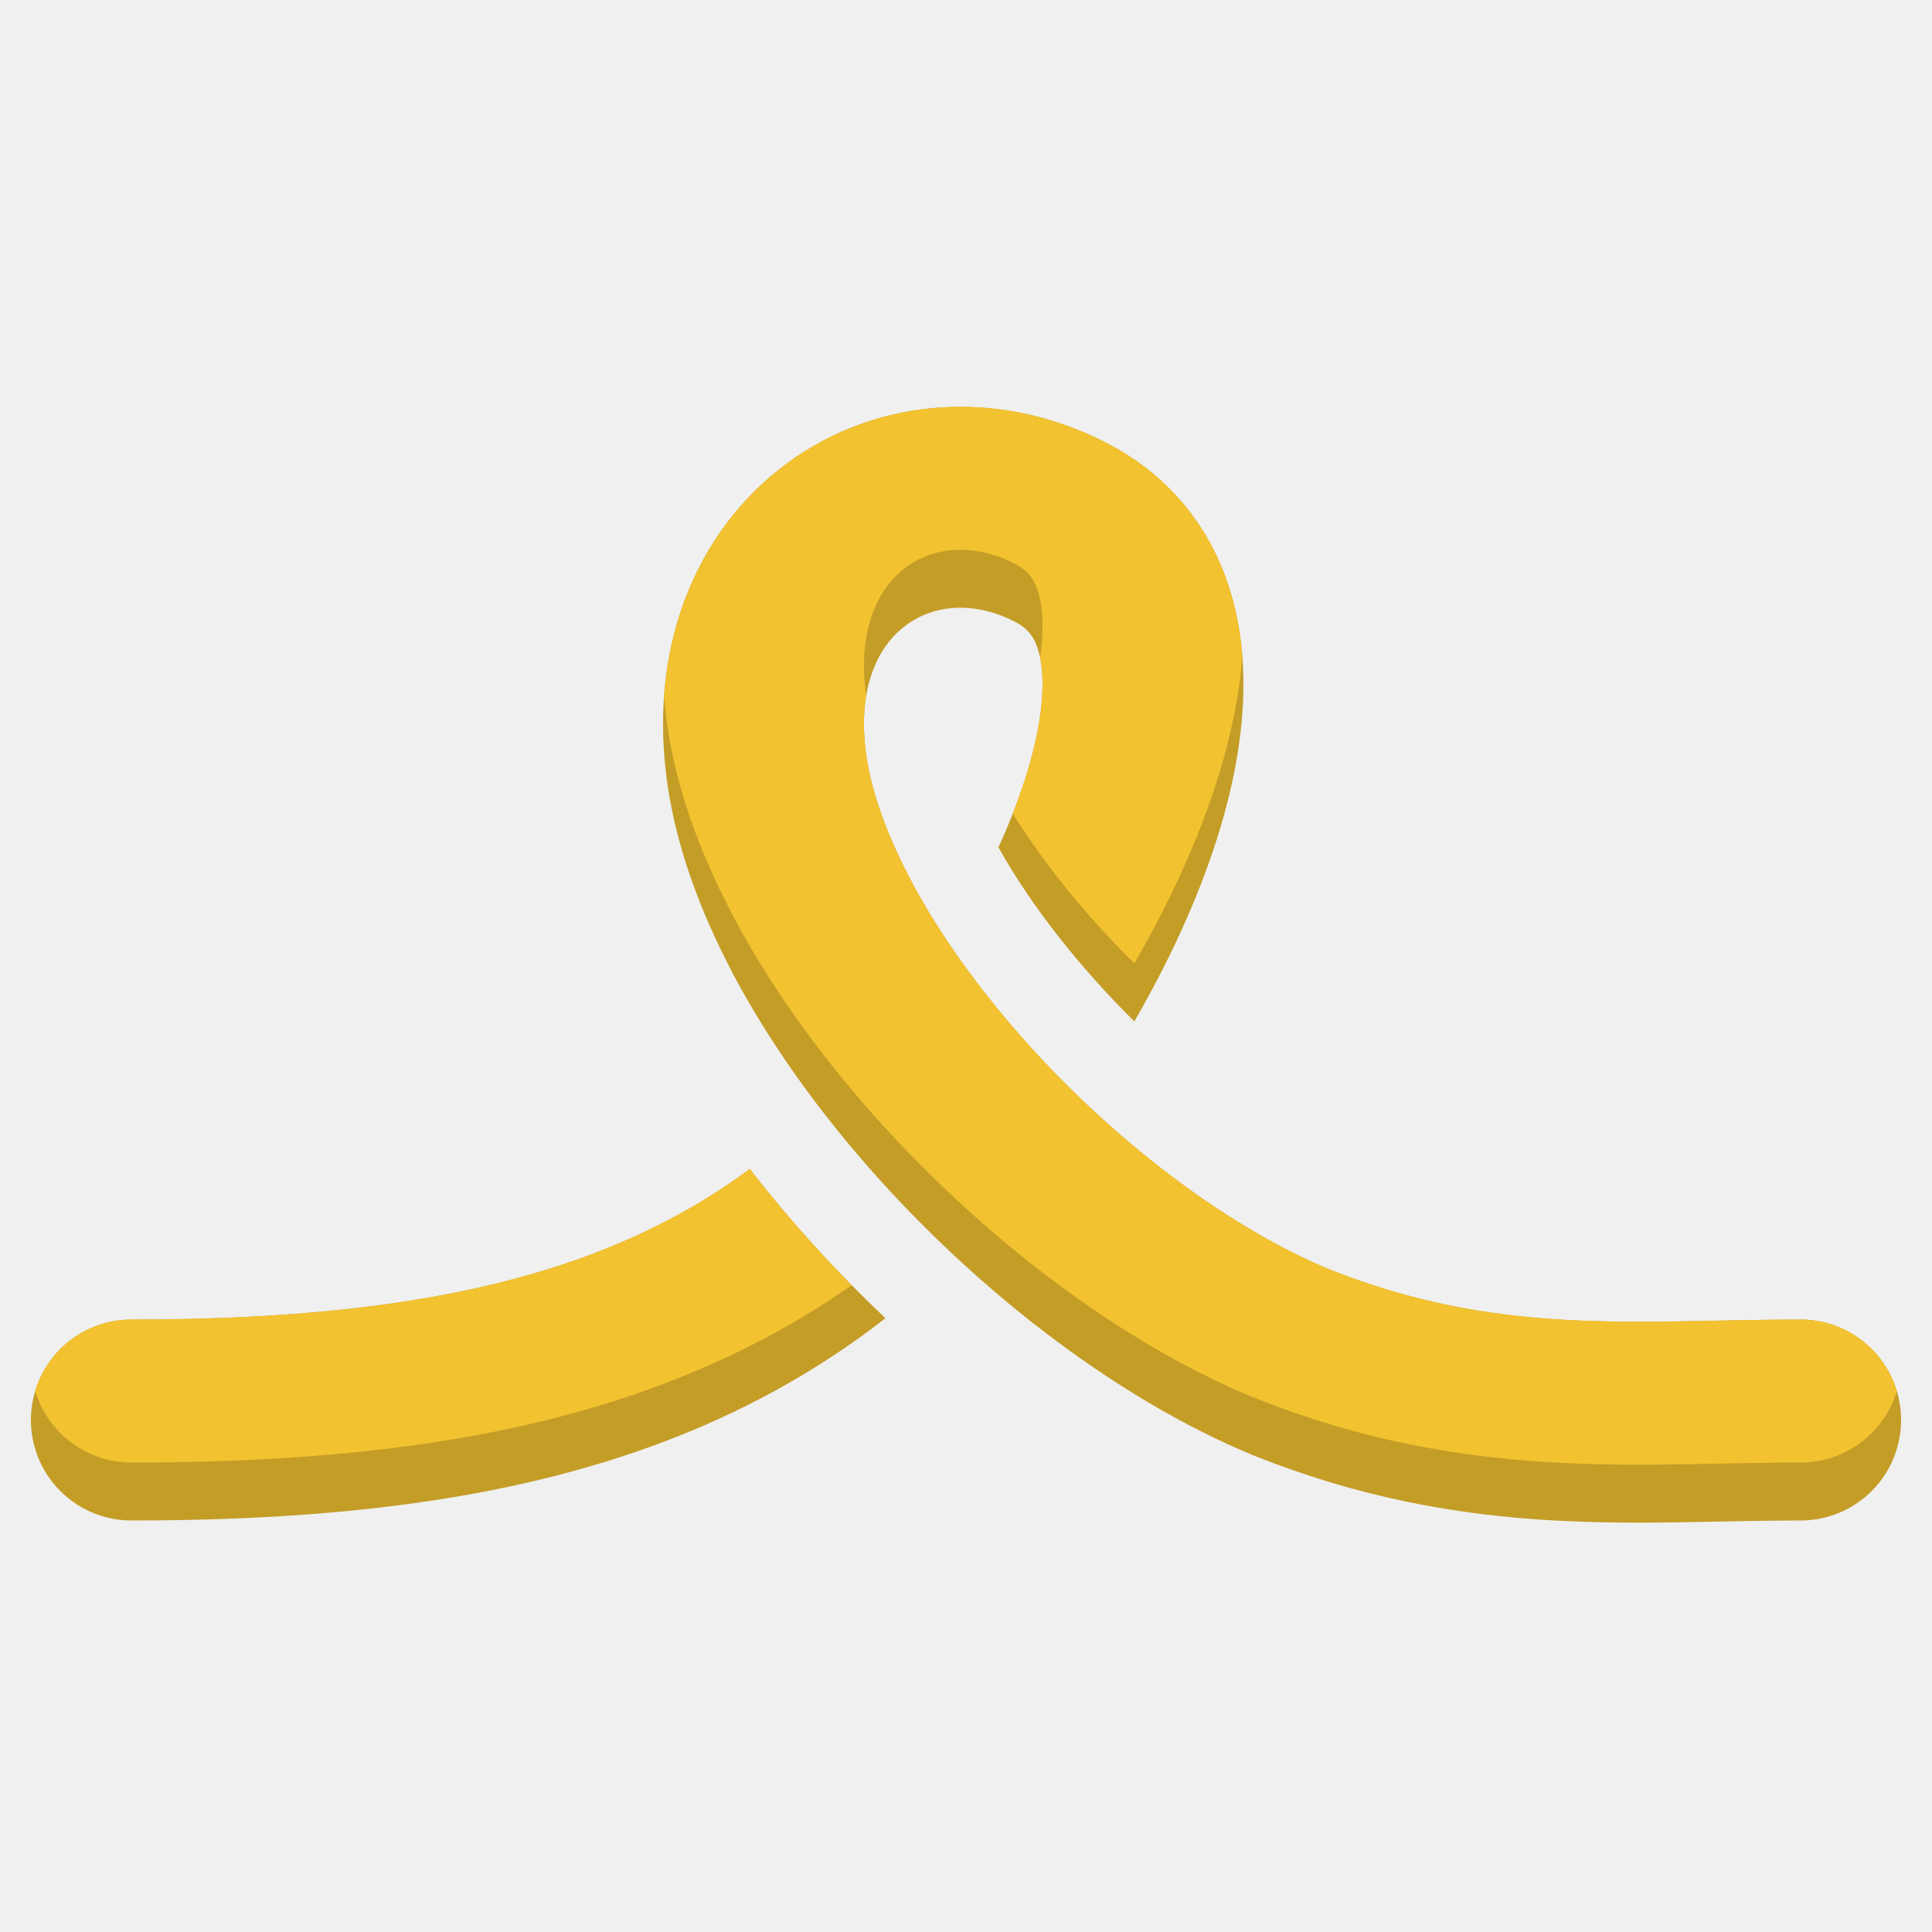
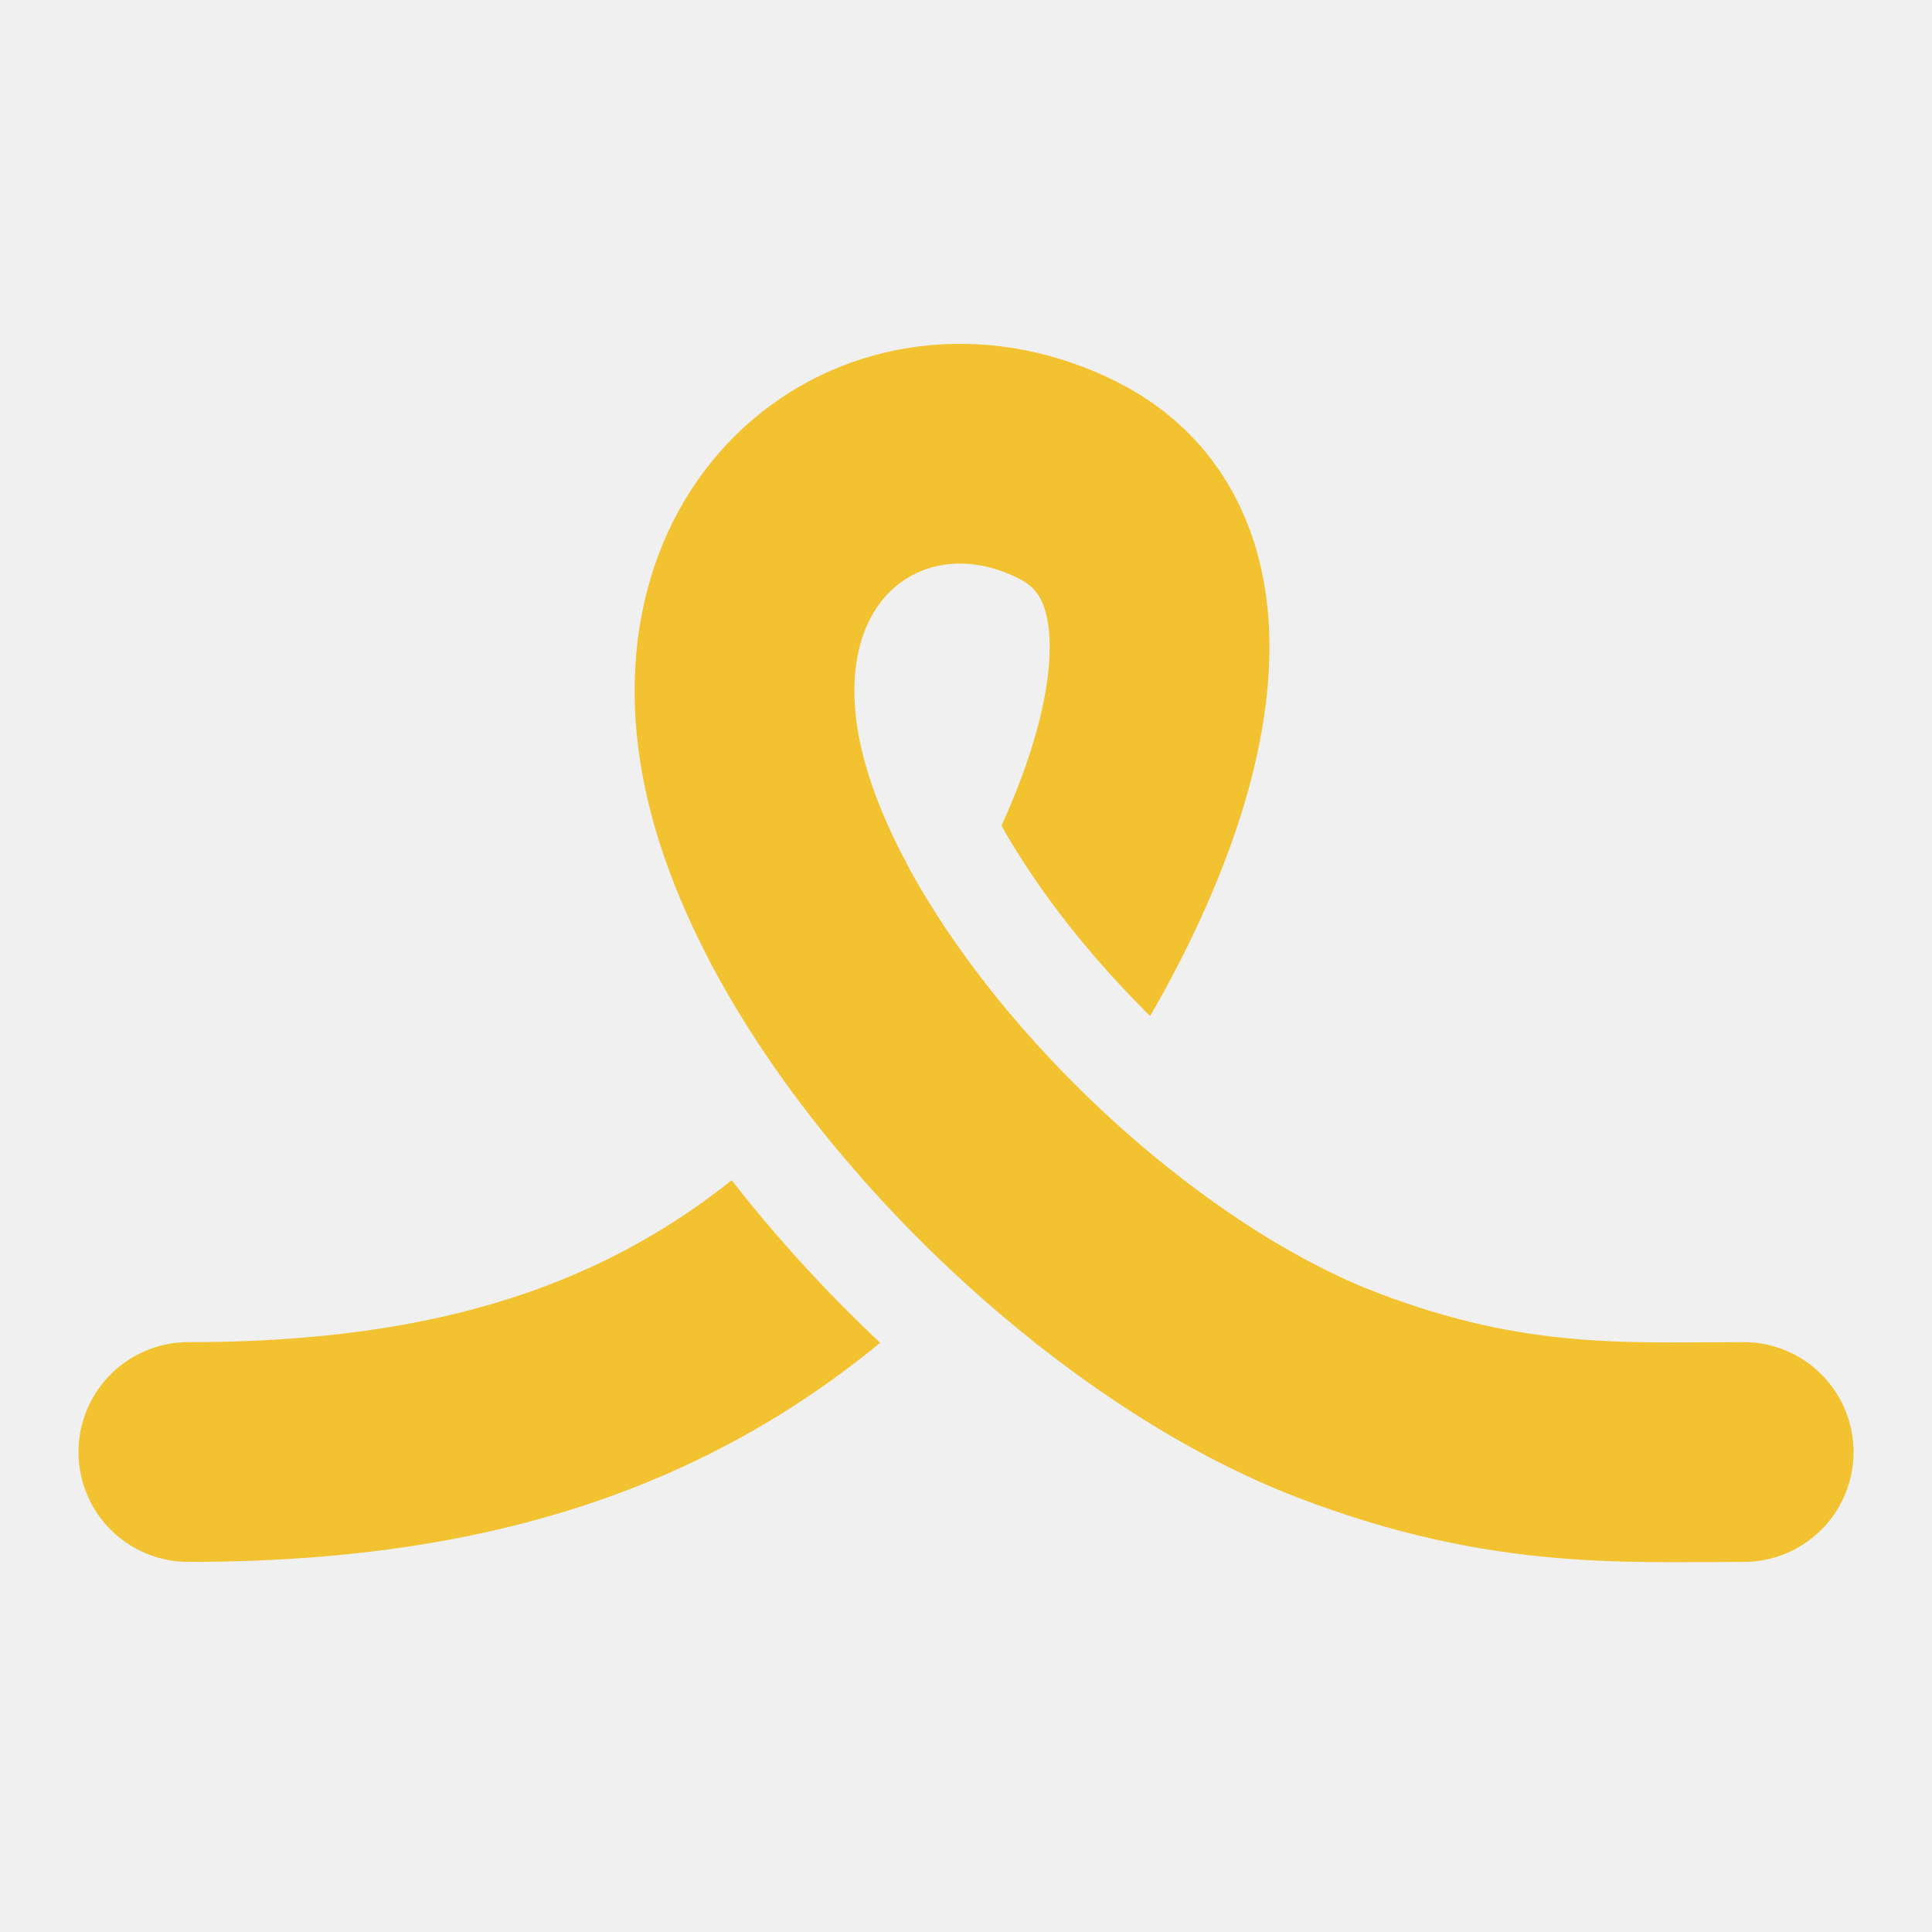
<svg xmlns="http://www.w3.org/2000/svg" viewBox="0 0 512 512">
  <defs>
    <mask id="cut" maskUnits="userSpaceOnUse" x="-100" y="-100" width="712" height="712">
      <rect x="-100" y="-100" width="712" height="712" fill="#fff" />
      <path d="M218.9 212.8C234.3 241.7 259.8 271 288.3 293.6" fill="none" stroke="#000" stroke-width="100" />
    </mask>
-     <mask id="shape" maskUnits="userSpaceOnUse" x="-100" y="-100" width="712" height="712">
-       <path d="M40 340C140 340 210 320 260 250C300 195 320 130 280 110C240 90 195 120 205 175C215 230 280 300 340 325C390 345 430 340 472 340" fill="none" stroke="#fff" stroke-width="52" stroke-linecap="round" mask="url(#cut)" />
-       <path d="M218.9 212.8C234.3 241.7 259.8 271 288.3 293.6" fill="none" stroke="#fff" stroke-width="52" stroke-linecap="round" />
-     </mask>
  </defs>
-   <g transform="scale(1.024) translate(-6 27.5)">
-     <path d="M40 340C140 340 210 320 260 250C300 195 320 130 280 110C240 90 195 120 205 175C215 230 280 300 340 325C390 345 430 340 472 340" fill="none" stroke="#C49D27" stroke-width="52" stroke-linecap="round" mask="url(#cut)" />
-     <path d="M218.9 212.8C234.3 241.7 259.8 271 288.3 293.6" fill="none" stroke="#C49D27" stroke-width="52" stroke-linecap="round" />
-     <g mask="url(#shape)">
-       <g transform="translate(0 -15)">
-         <path d="M40 340C140 340 210 320 260 250C300 195 320 130 280 110C240 90 195 120 205 175C215 230 280 300 340 325C390 345 430 340 472 340" fill="none" stroke="#F2C230" stroke-width="52" stroke-linecap="round" mask="url(#cut)" />
-         <path d="M218.9 212.8C234.3 241.7 259.8 271 288.3 293.6" fill="none" stroke="#F2C230" stroke-width="52" stroke-linecap="round" />
-       </g>
-     </g>
+   <g transform="translate(256 256) scale(1.12) translate(-256 -225)">
+     <path d="M72 340C153 340 212 316 260 250C300 195 320 130 280 110C240 90 195 120 205 175C215 230 280 300 340 325C382 342 411 340 440 340" fill="none" stroke="#F2C230" stroke-width="52" stroke-linecap="round" mask="url(#cut)" />
+     <path d="M218.9 212.8C234.3 241.7 259.8 271 288.3 293.6" fill="none" stroke="#F2C230" stroke-width="52" stroke-linecap="round" />
  </g>
</svg>
